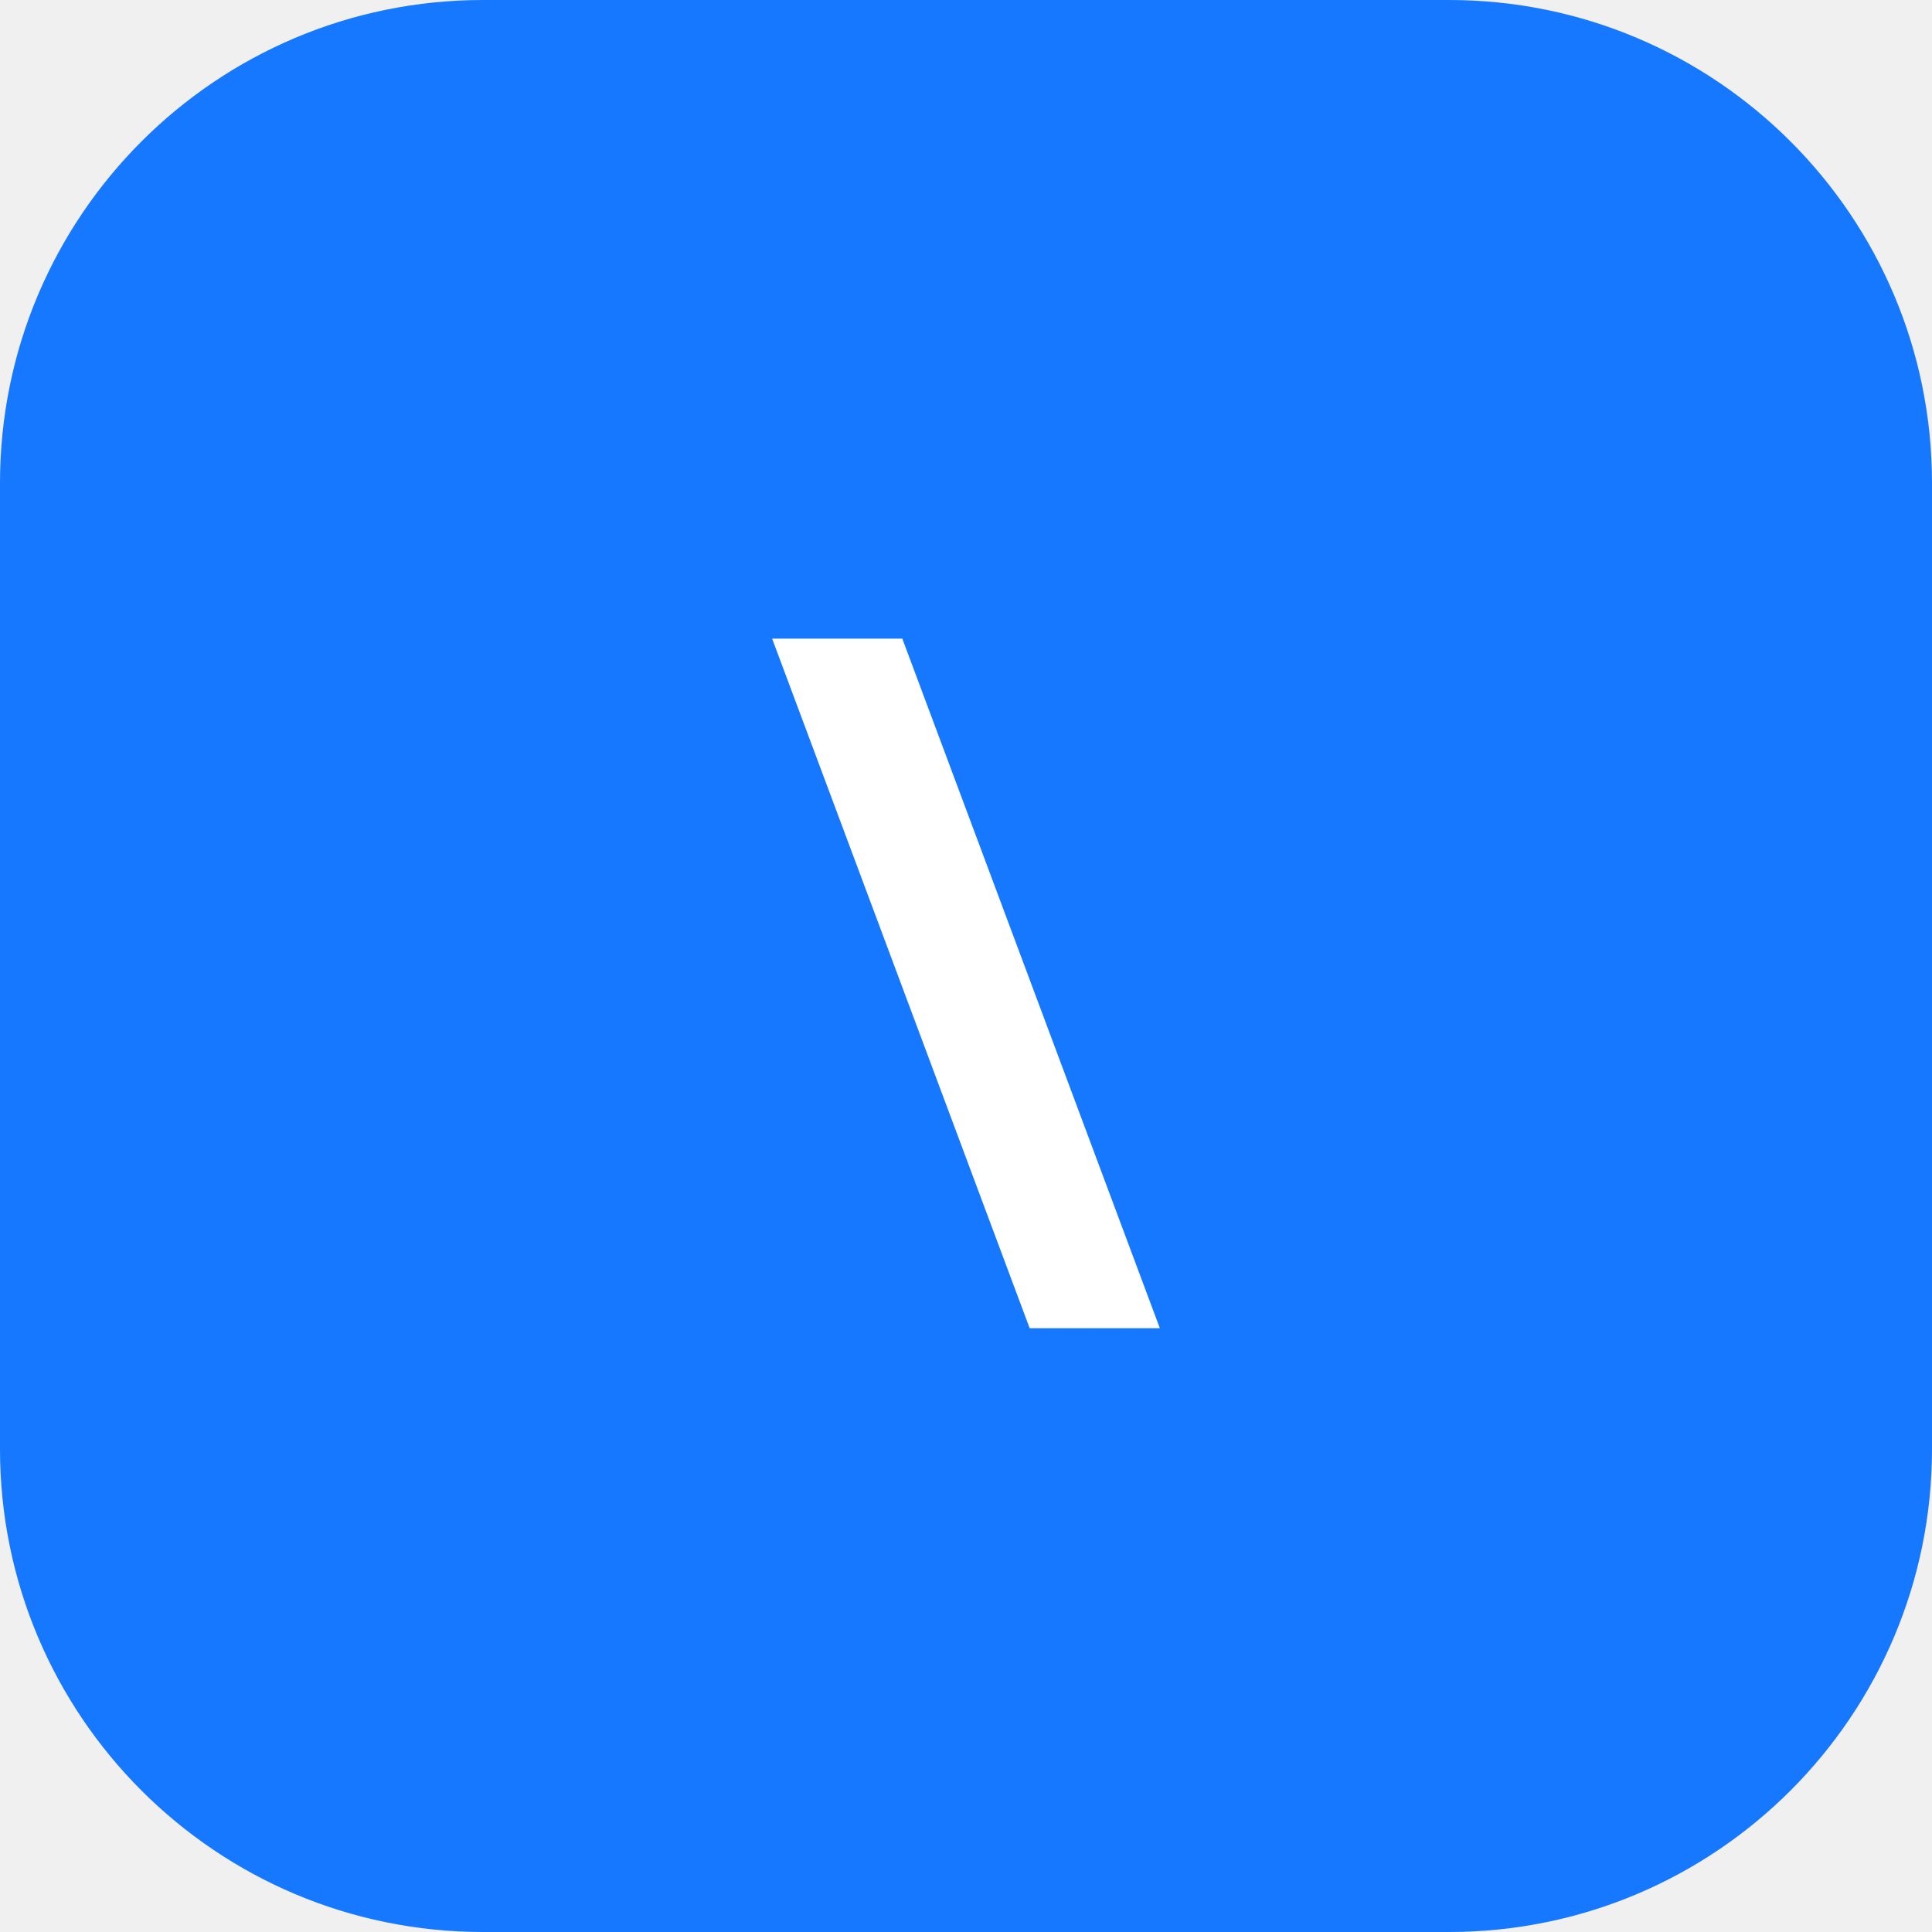
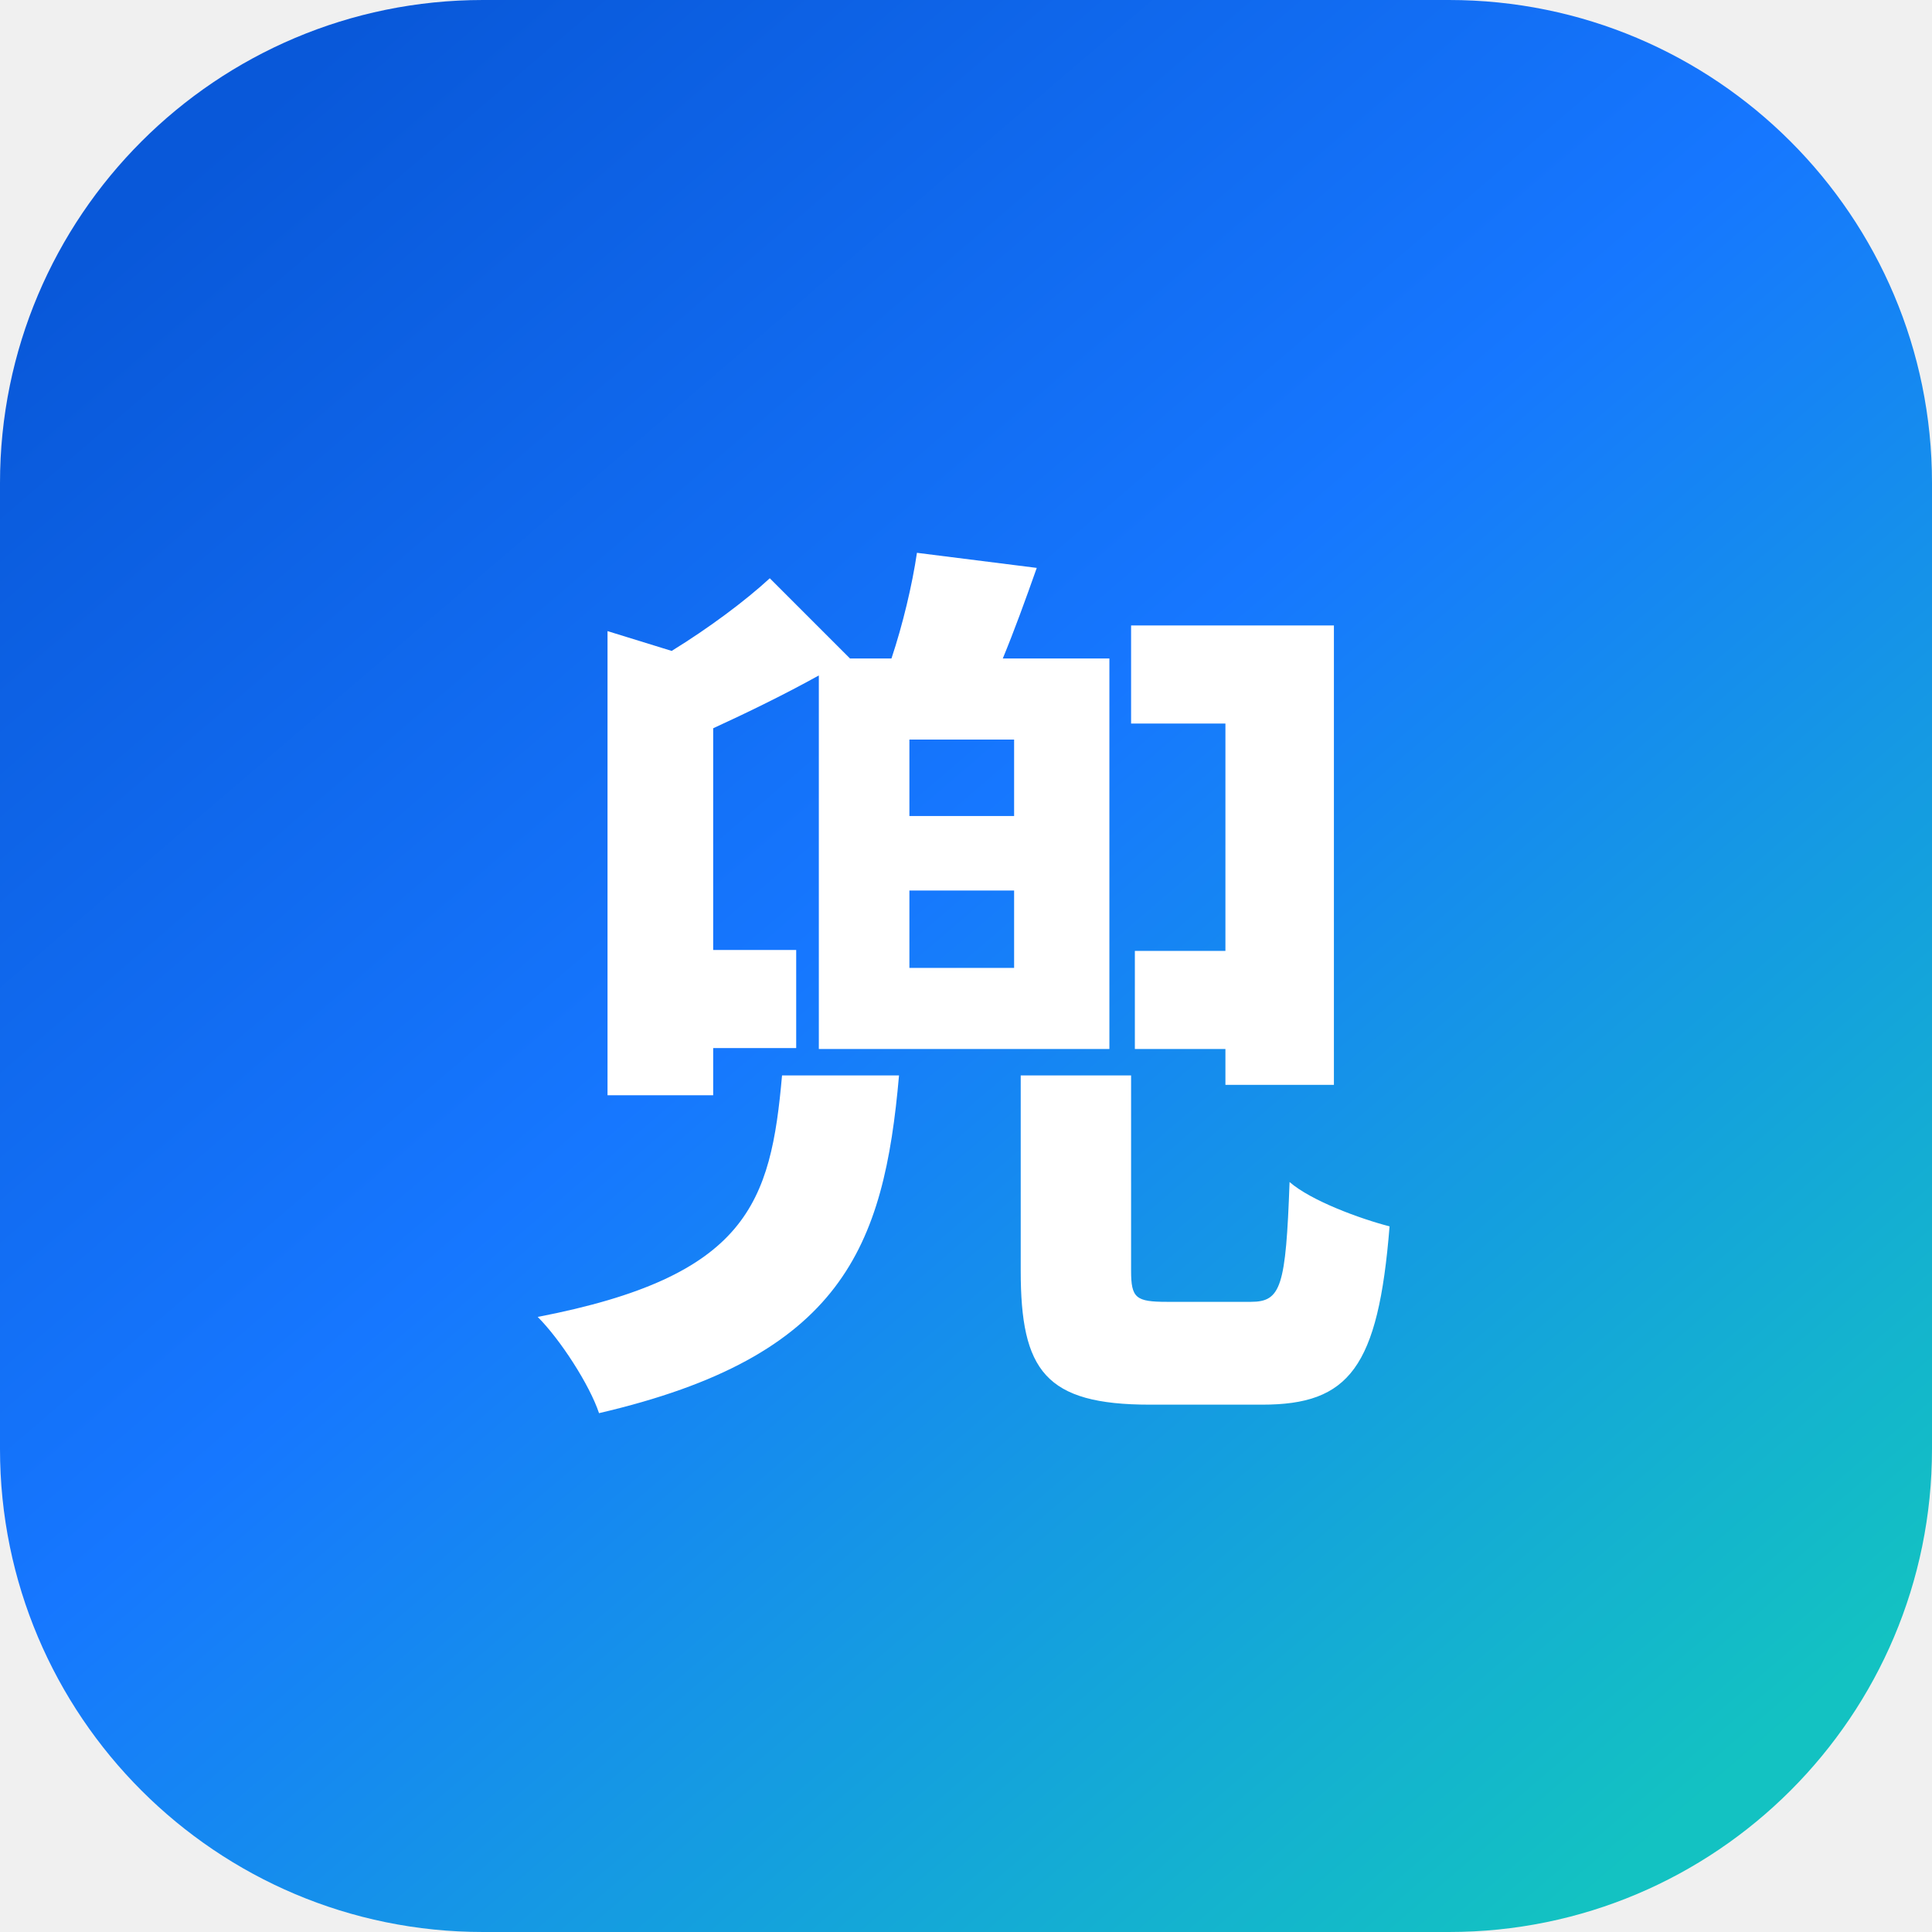
- <svg xmlns="http://www.w3.org/2000/svg" viewBox="0 0 32 32">
-   <rect width="32" height="32" rx="8" fill="#1677ff" />
-   <text x="16" y="22" text-anchor="middle" fill="white" font-size="16" font-family="sans-serif" font-weight="bold">\</text>
+ <svg xmlns="http://www.w3.org/2000/svg" viewBox="0 0 32 32" fill="none">
+   <defs>
+     <linearGradient id="dxLogoGrad" x1="4" y1="2" x2="28" y2="30" gradientUnits="userSpaceOnUse">
+       <stop stop-color="#0958d9" />
+       <stop offset="0.45" stop-color="#1677ff" />
+       <stop offset="1" stop-color="#13c2c2" />
+     </linearGradient>
+   </defs>
+   <rect width="32" height="32" rx="8" fill="url(#dxLogoGrad)" />
+   <text x="16" y="22" text-anchor="middle" fill="#ffffff" font-size="15" font-family="PingFang SC, Microsoft YaHei, sans-serif" font-weight="700">兜</text>
</svg>
